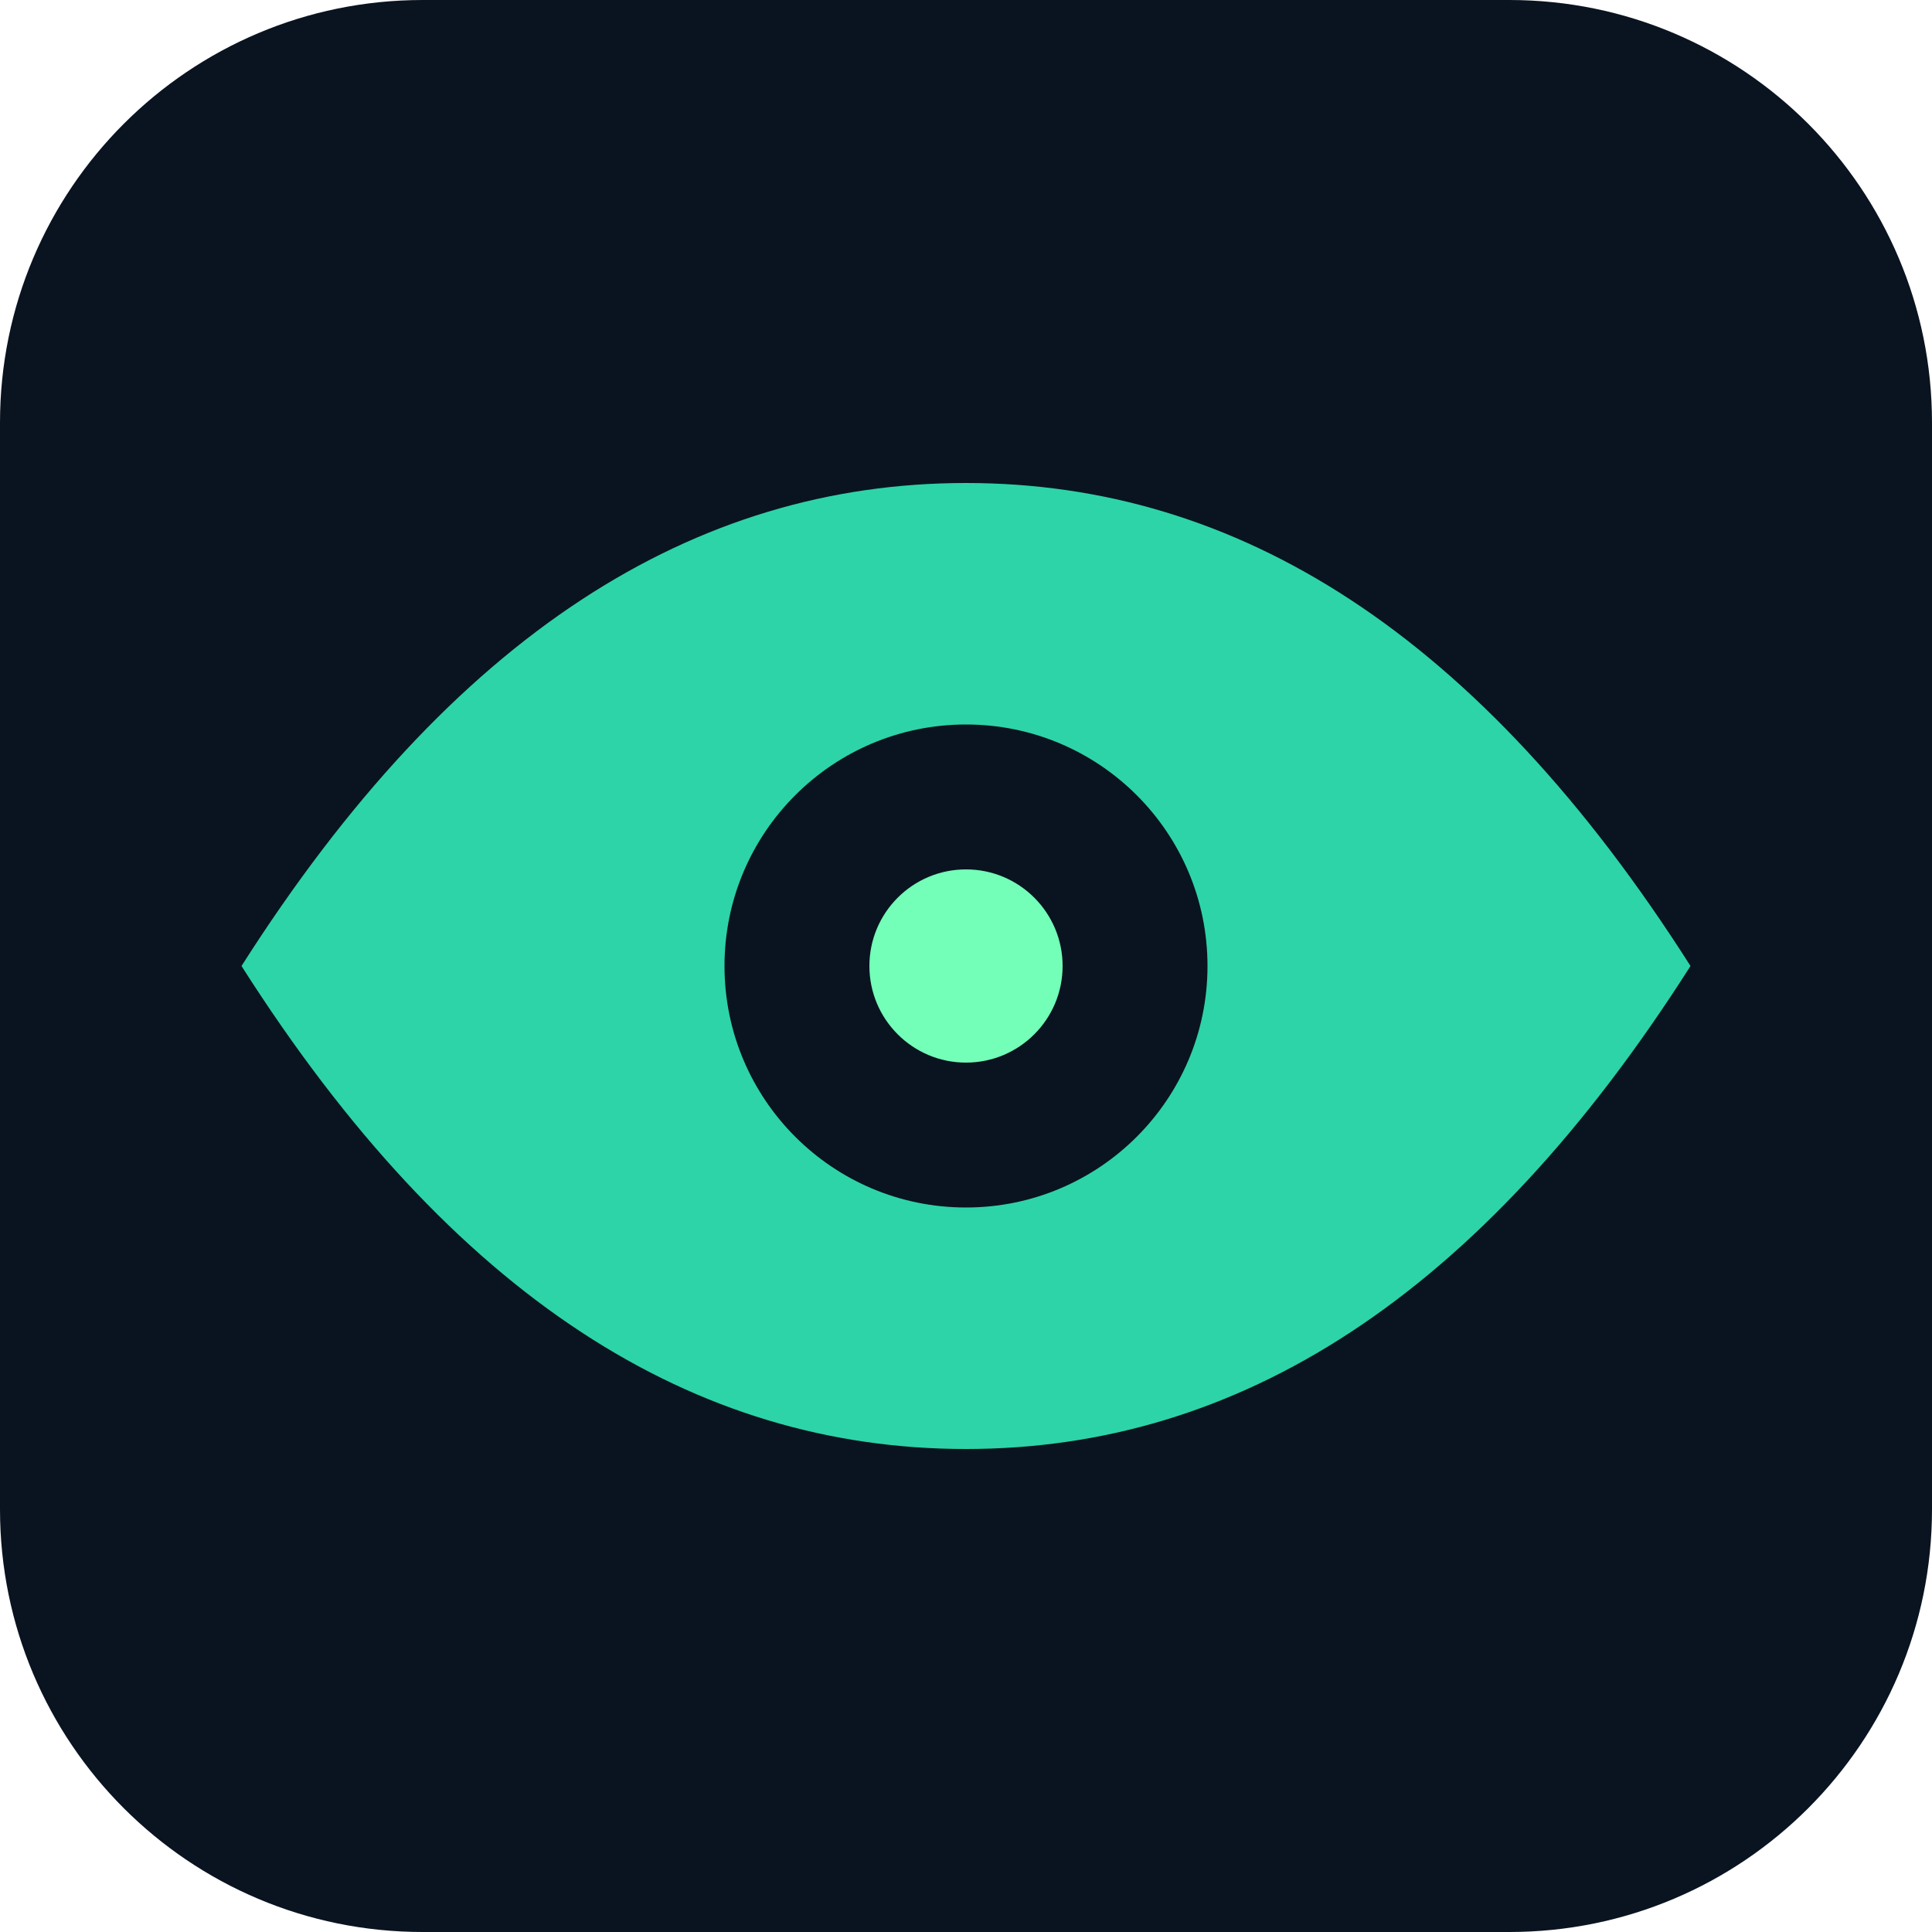
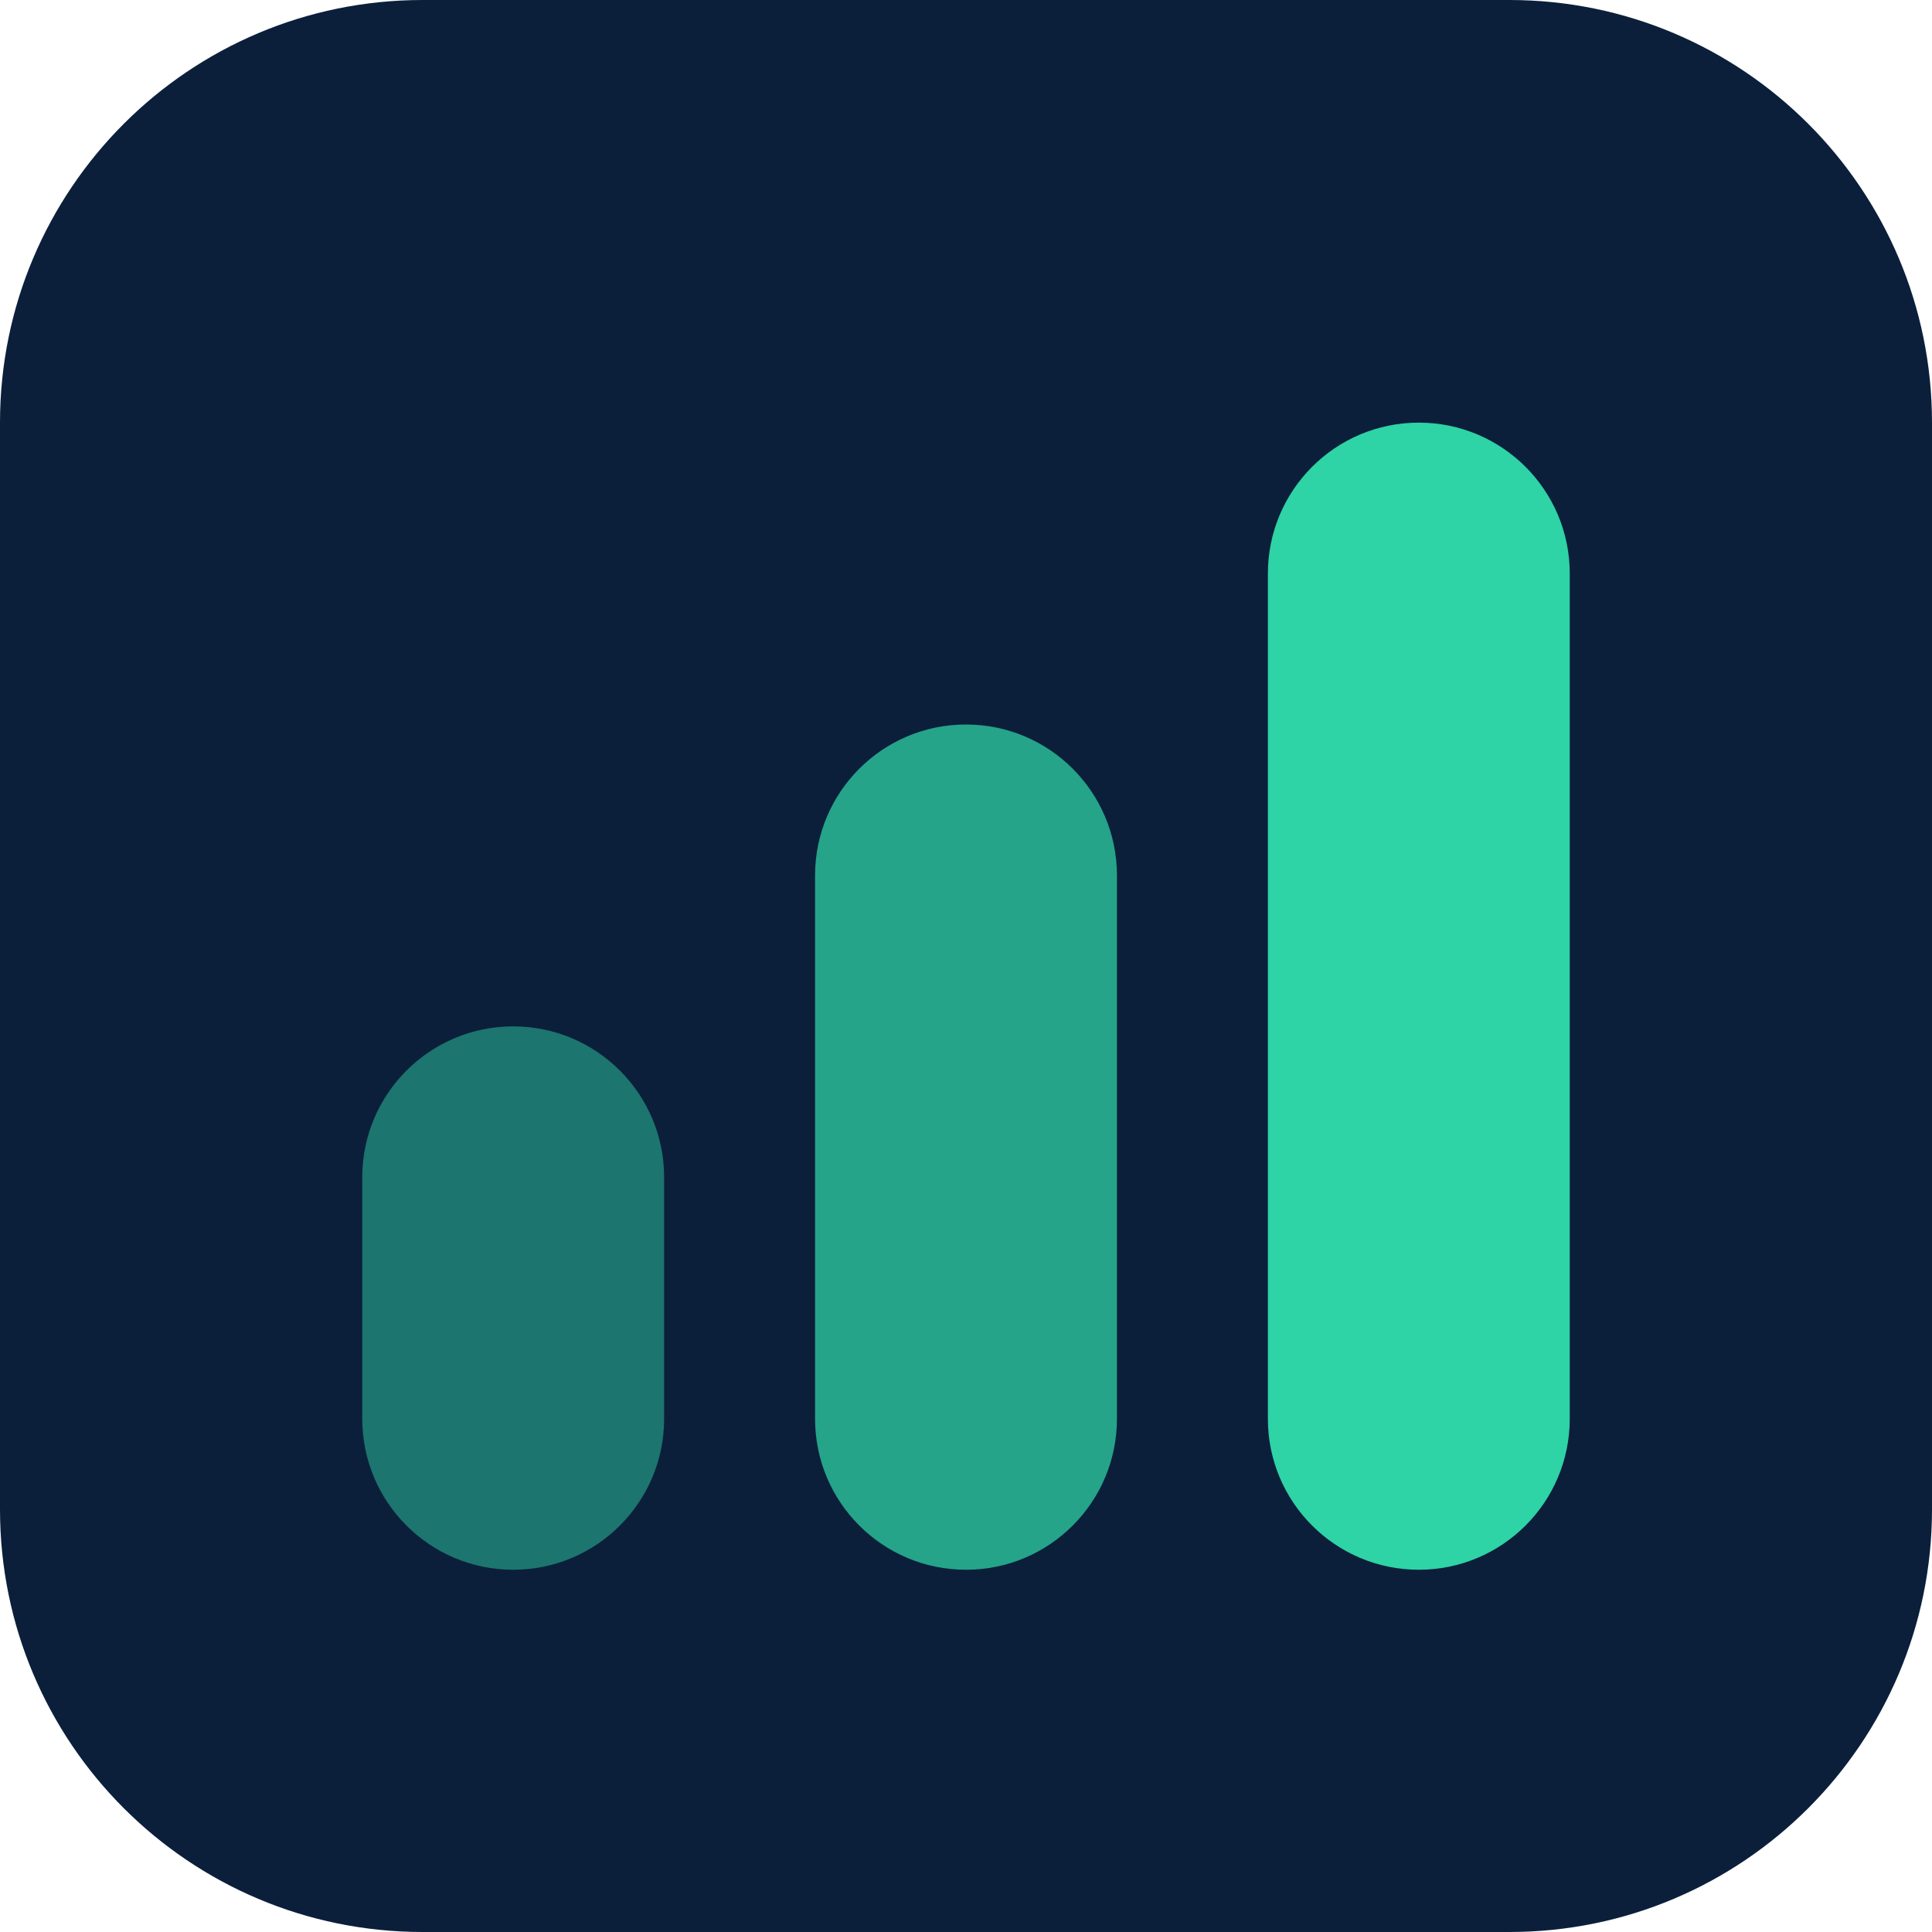
- <svg xmlns="http://www.w3.org/2000/svg" viewBox="0 0 32 32">
-   <rect width="32" height="32" rx="7" fill="#0A1420" />
-   <path d="M4 16c3.5-5.5 7.5-8 12-8s8.5 2.5 12 8c-3.5 5.5-7.5 8-12 8s-8.5-2.5-12-8z" fill="#2DD4A8" />
-   <circle cx="16" cy="16" r="4" fill="#0A1420" />
-   <circle cx="16" cy="16" r="1.6" fill="#73FFB8" />
+ <svg xmlns="http://www.w3.org/2000/svg" viewBox="0 0 32 32" role="img" aria-label="INKSIGHTS signal">
+   <rect width="32" height="32" rx="7" fill="#0B1F3B" />
+   <rect x="6" y="17" width="5" height="9" rx="2.5" fill="#2ED3A6" opacity=".48" />
+   <rect x="13.5" y="12" width="5" height="14" rx="2.5" fill="#2ED3A6" opacity=".74" />
+   <rect x="21" y="7" width="5" height="19" rx="2.5" fill="#2ED3A6" />
</svg>
